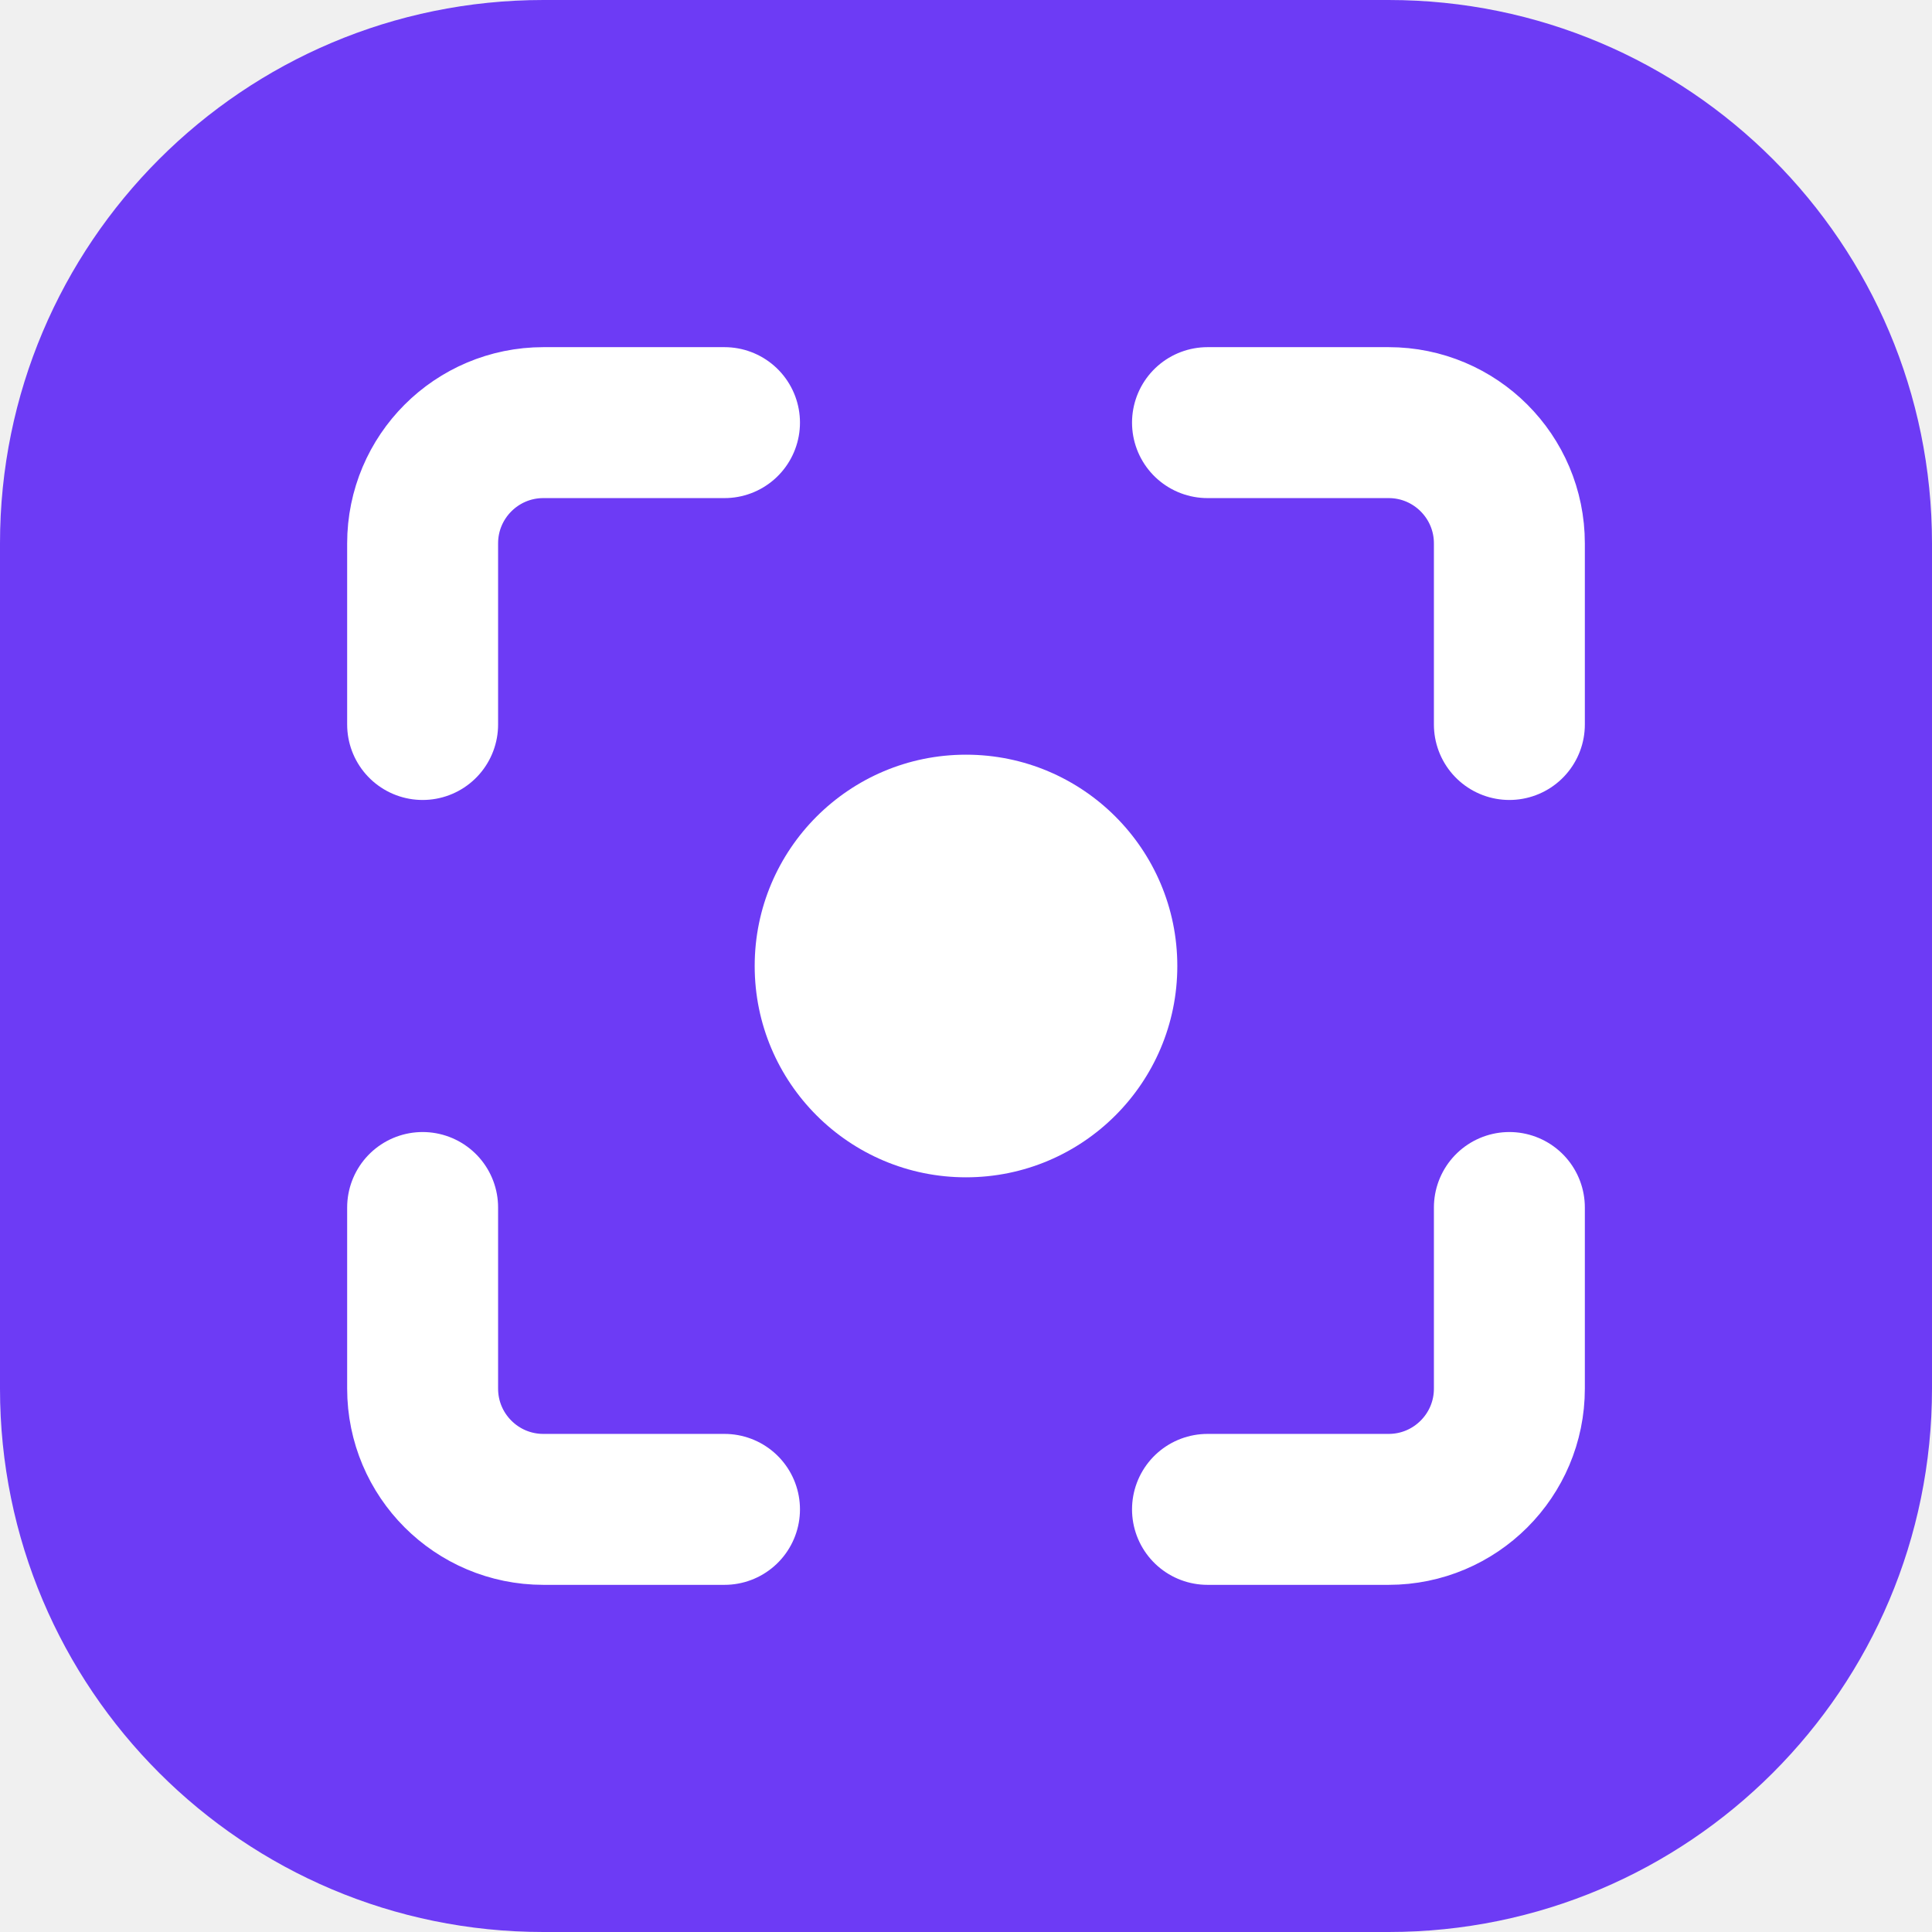
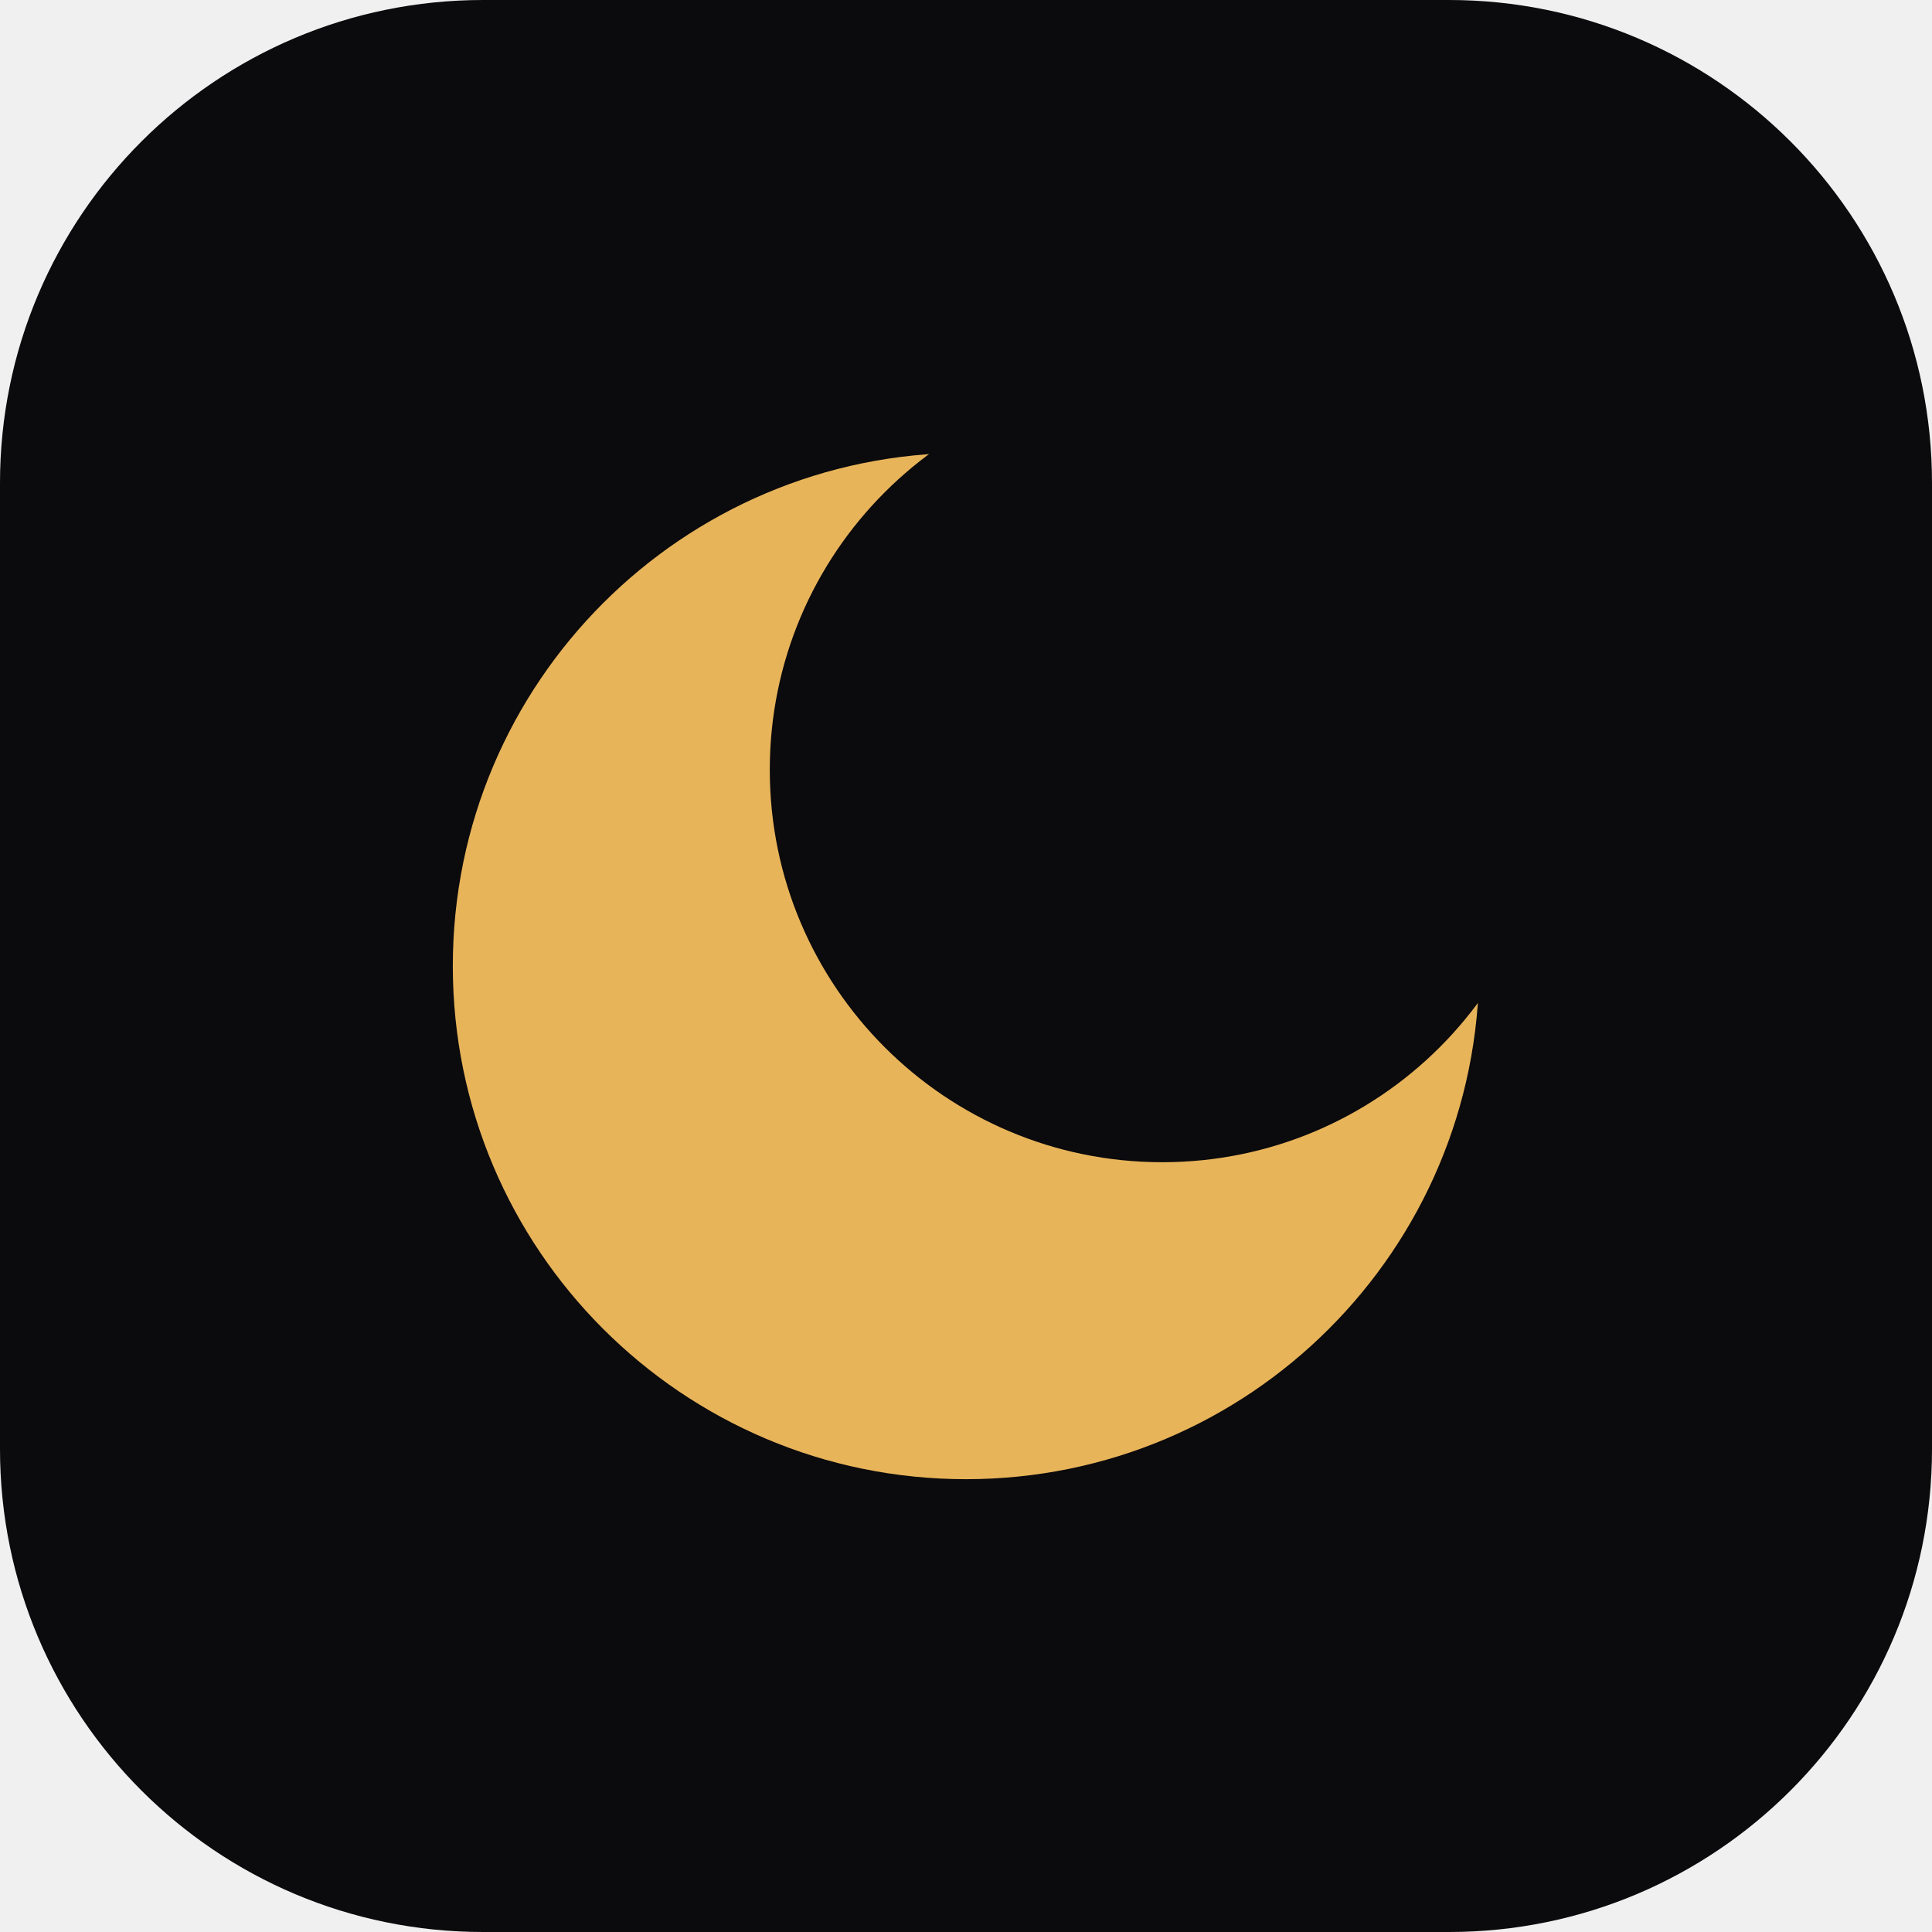
<svg xmlns="http://www.w3.org/2000/svg" viewBox="0 0 64 64">
-   <rect width="64" height="64" rx="18" fill="#6d3bf5" />
-   <g fill="none" stroke="#ffffff" stroke-width="5" stroke-linecap="round">
-     <path d="M14 24v-6a4 4 0 0 1 4-4h6M40 14h6a4 4 0 0 1 4 4v6M50 40v6a4 4 0 0 1-4 4h-6M24 50h-6a4 4 0 0 1-4-4v-6" />
-   </g>
-   <circle cx="32" cy="32" r="7" fill="#ffffff" />
+   <rect width="64" height="64" rx="16" fill="#0b0a0c" />
+   <circle cx="32" cy="32" r="17" fill="#e8b45a" />
+   <circle cx="38.5" cy="25.5" r="13" fill="#0b0a0c" />
</svg>
